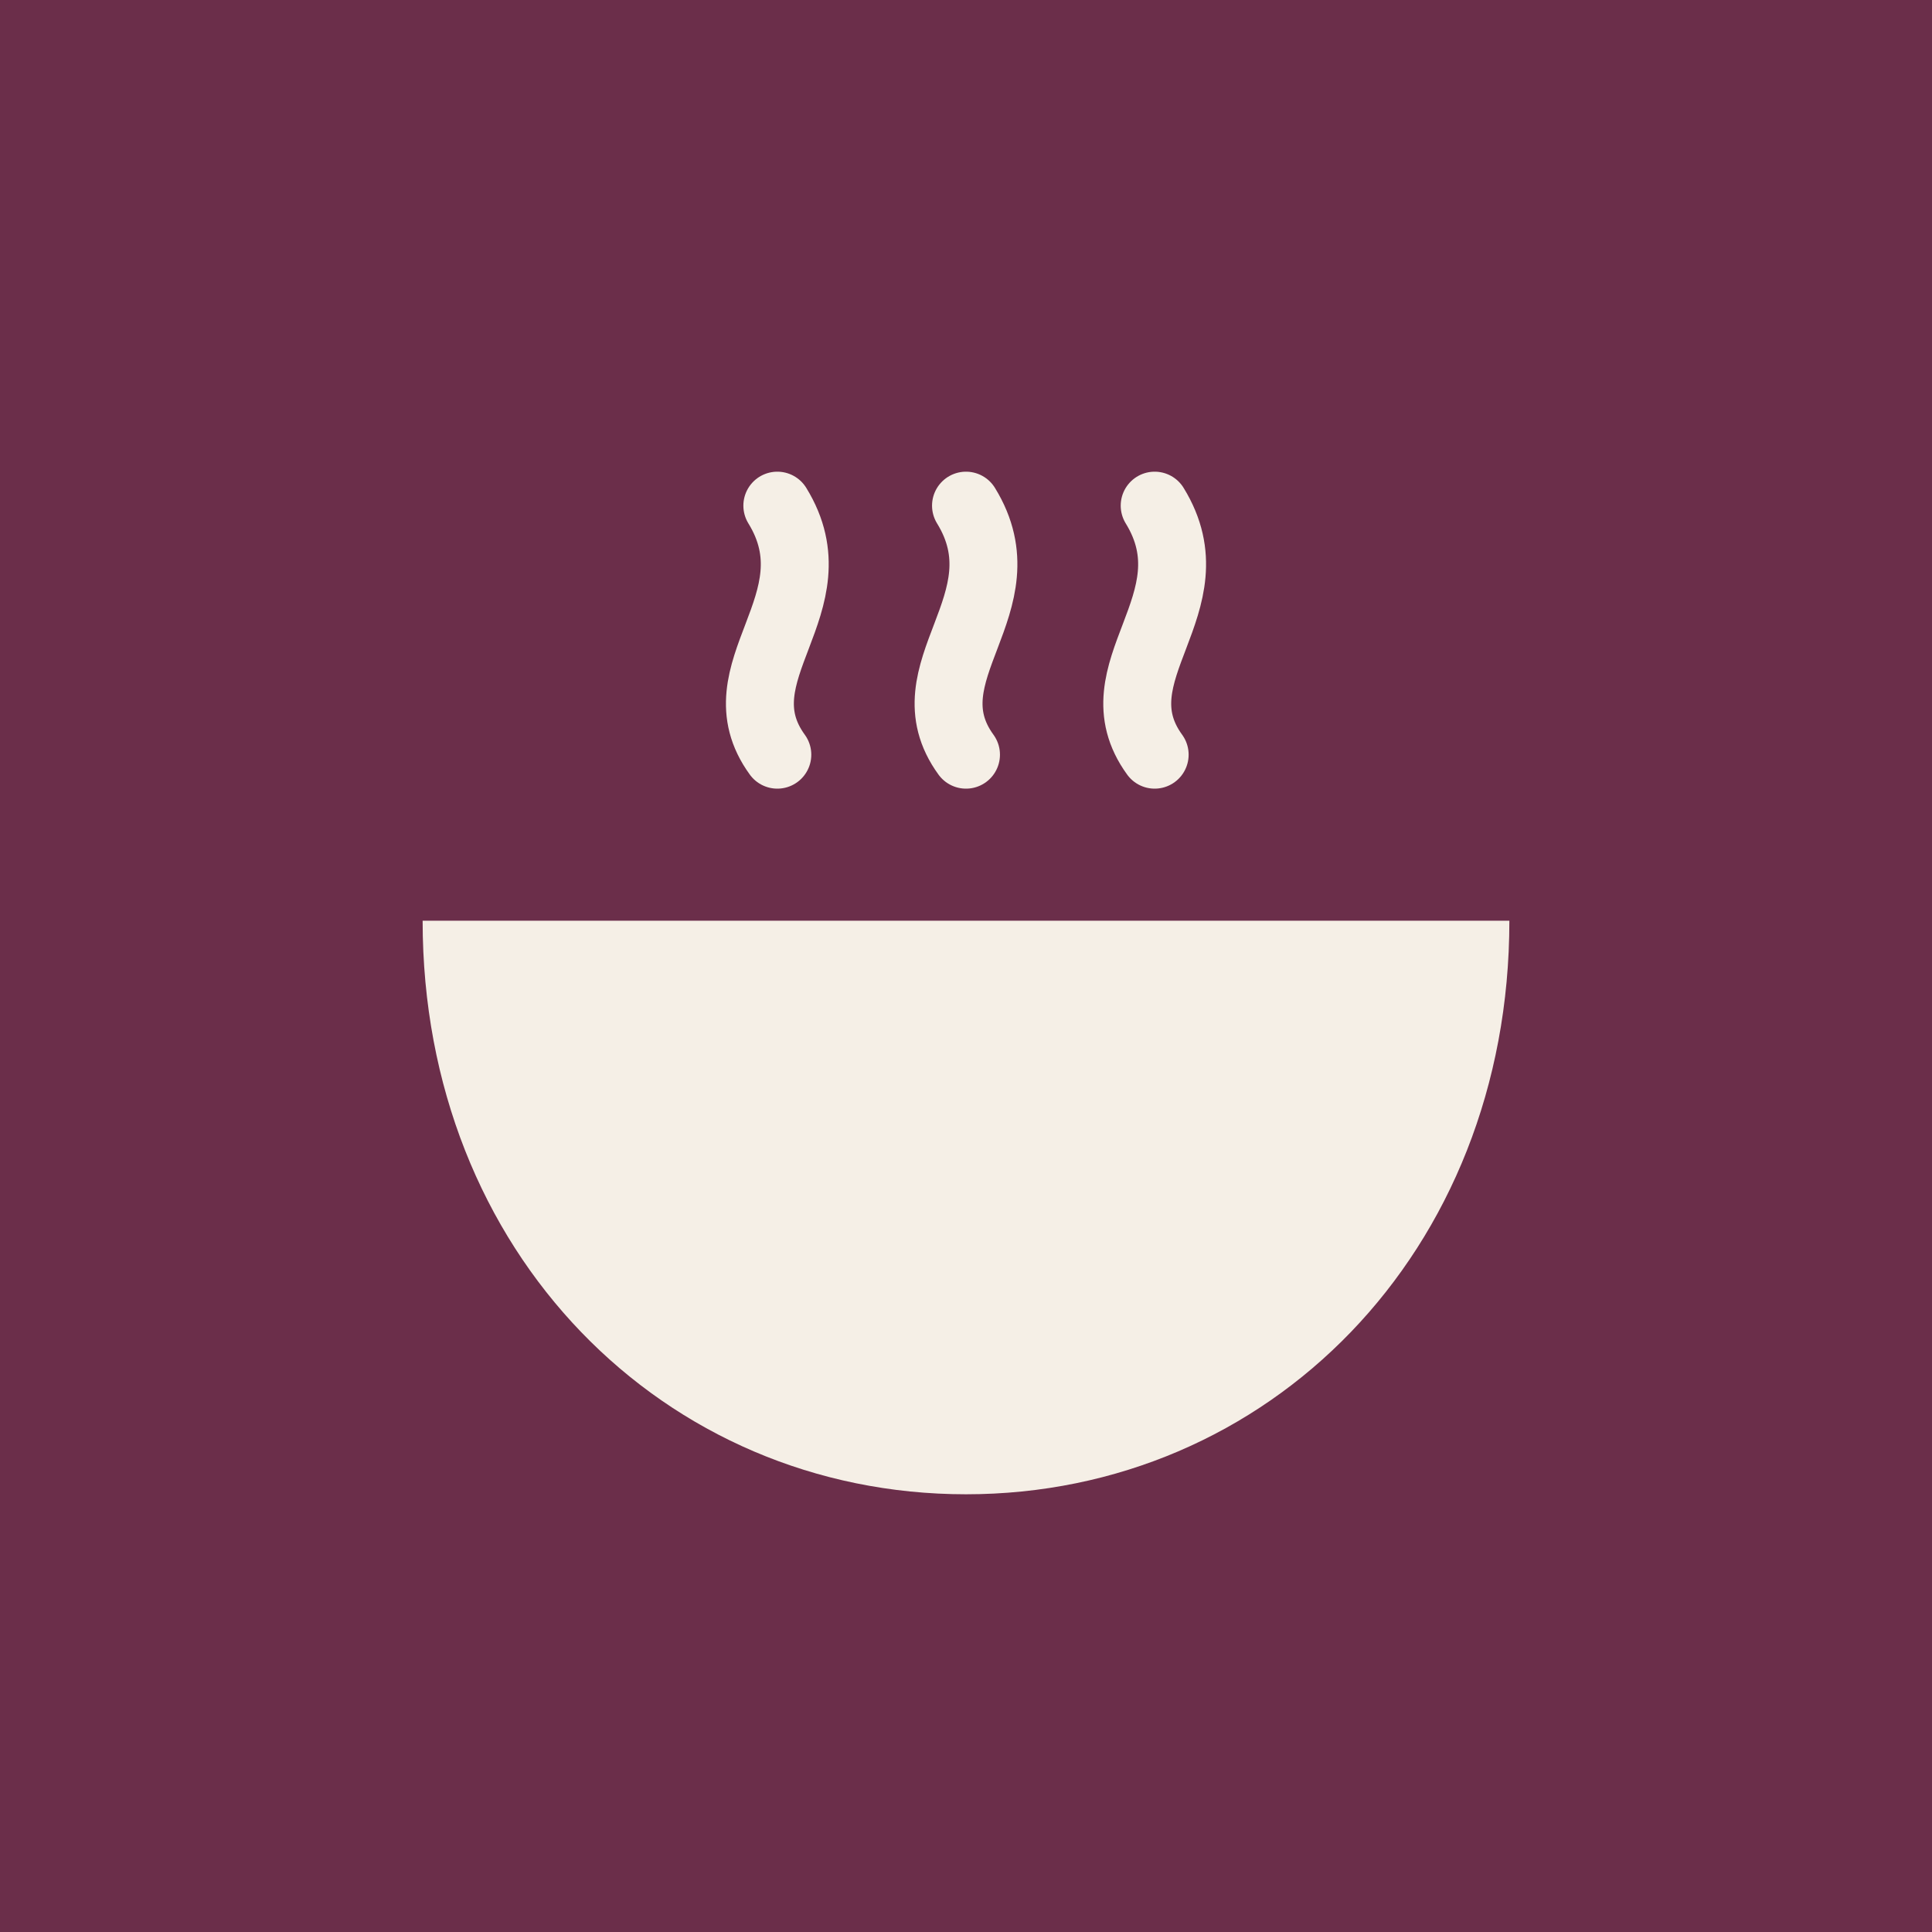
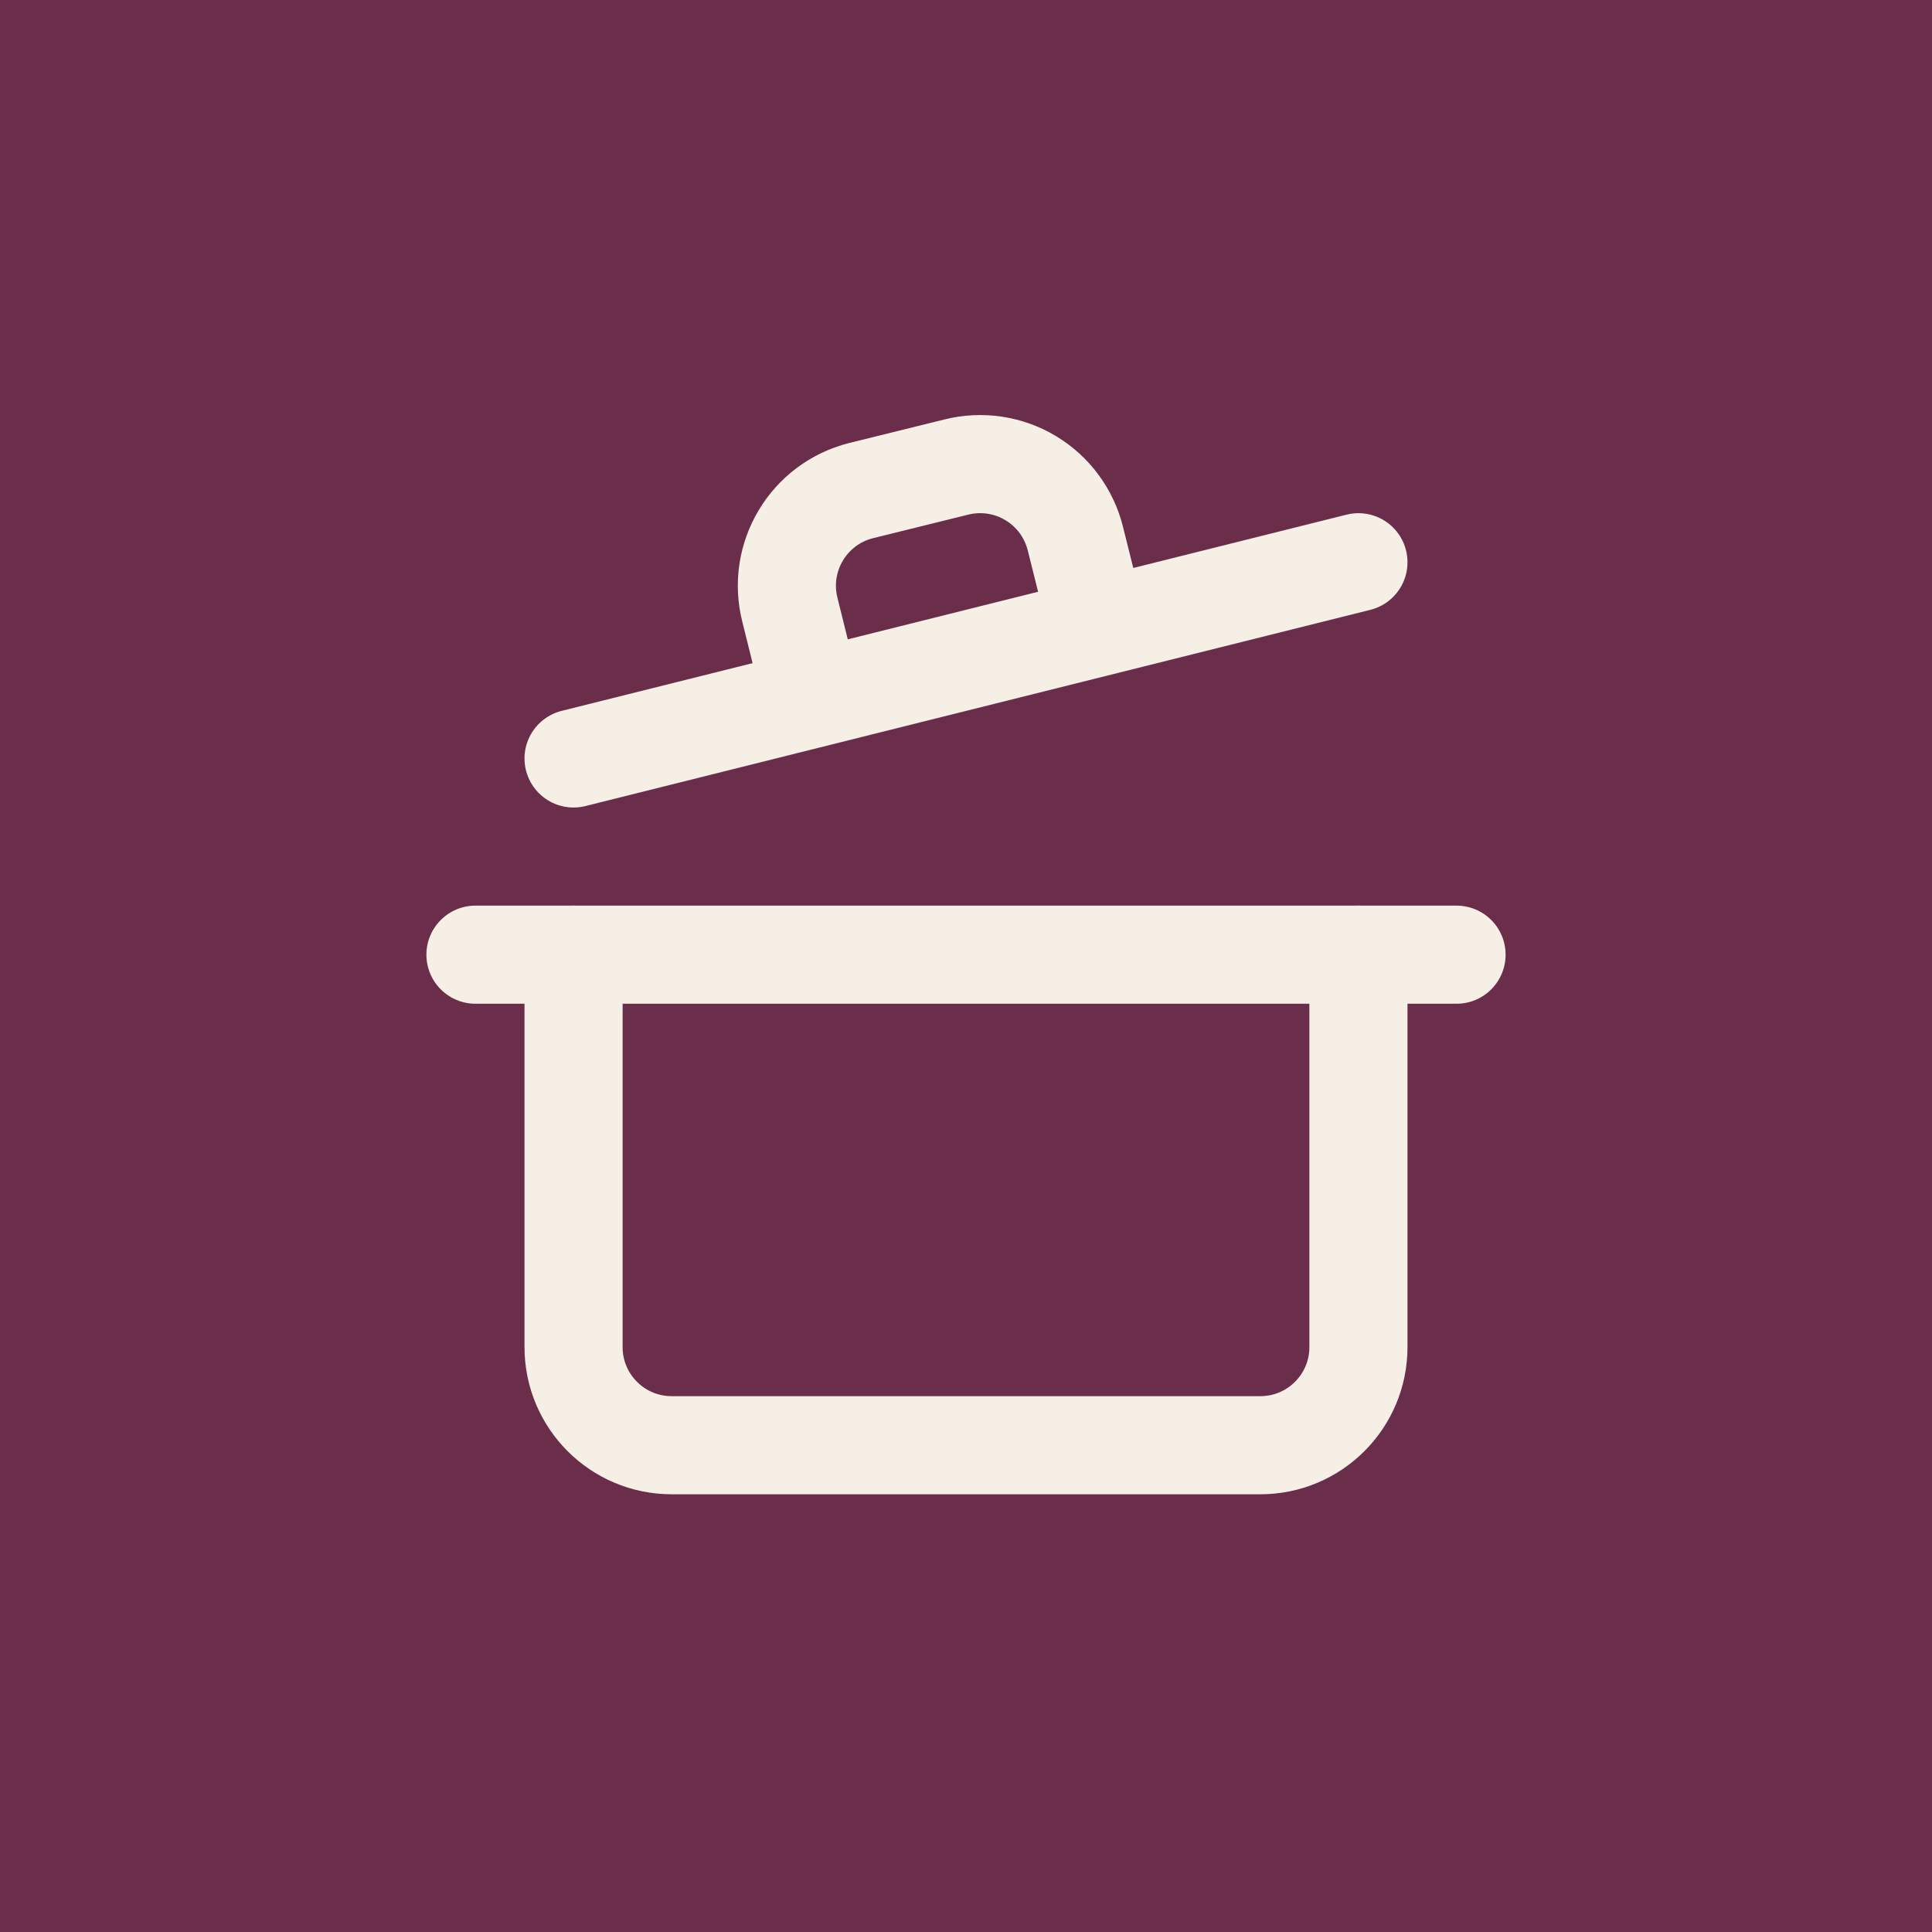
<svg xmlns="http://www.w3.org/2000/svg" viewBox="0 0 512 512">
  <rect width="512" height="512" fill="#6B2E4A" />
-   <path d="M112 244h288c0 88-64 152-144 152s-144-64-144-152z" fill="#F5EFE6" />
-   <path d="M206 200c-16-22 16-40 0-66M256 200c-16-22 16-40 0-66M306 200c-16-22 16-40 0-66" stroke="#F5EFE6" stroke-width="18" stroke-linecap="round" fill="none" />
+   <g transform="translate(100 97) scale(13)" fill="none" stroke="#F5EFE6" stroke-width="2" stroke-linecap="round" stroke-linejoin="round">
+     <path d="M2 12h20" />
+     <path d="M20 12v8a2 2 0 0 1-2 2H6a2 2 0 0 1-2-2v-8" />
+     <path d="m4 8 16-4" />
+     <path d="m8.86 6.78-.45-1.81a2 2 0 0 1 1.45-2.43l1.94-.48a2 2 0 0 1 2.43 1.46l.45 1.8" />
+   </g>
</svg>
